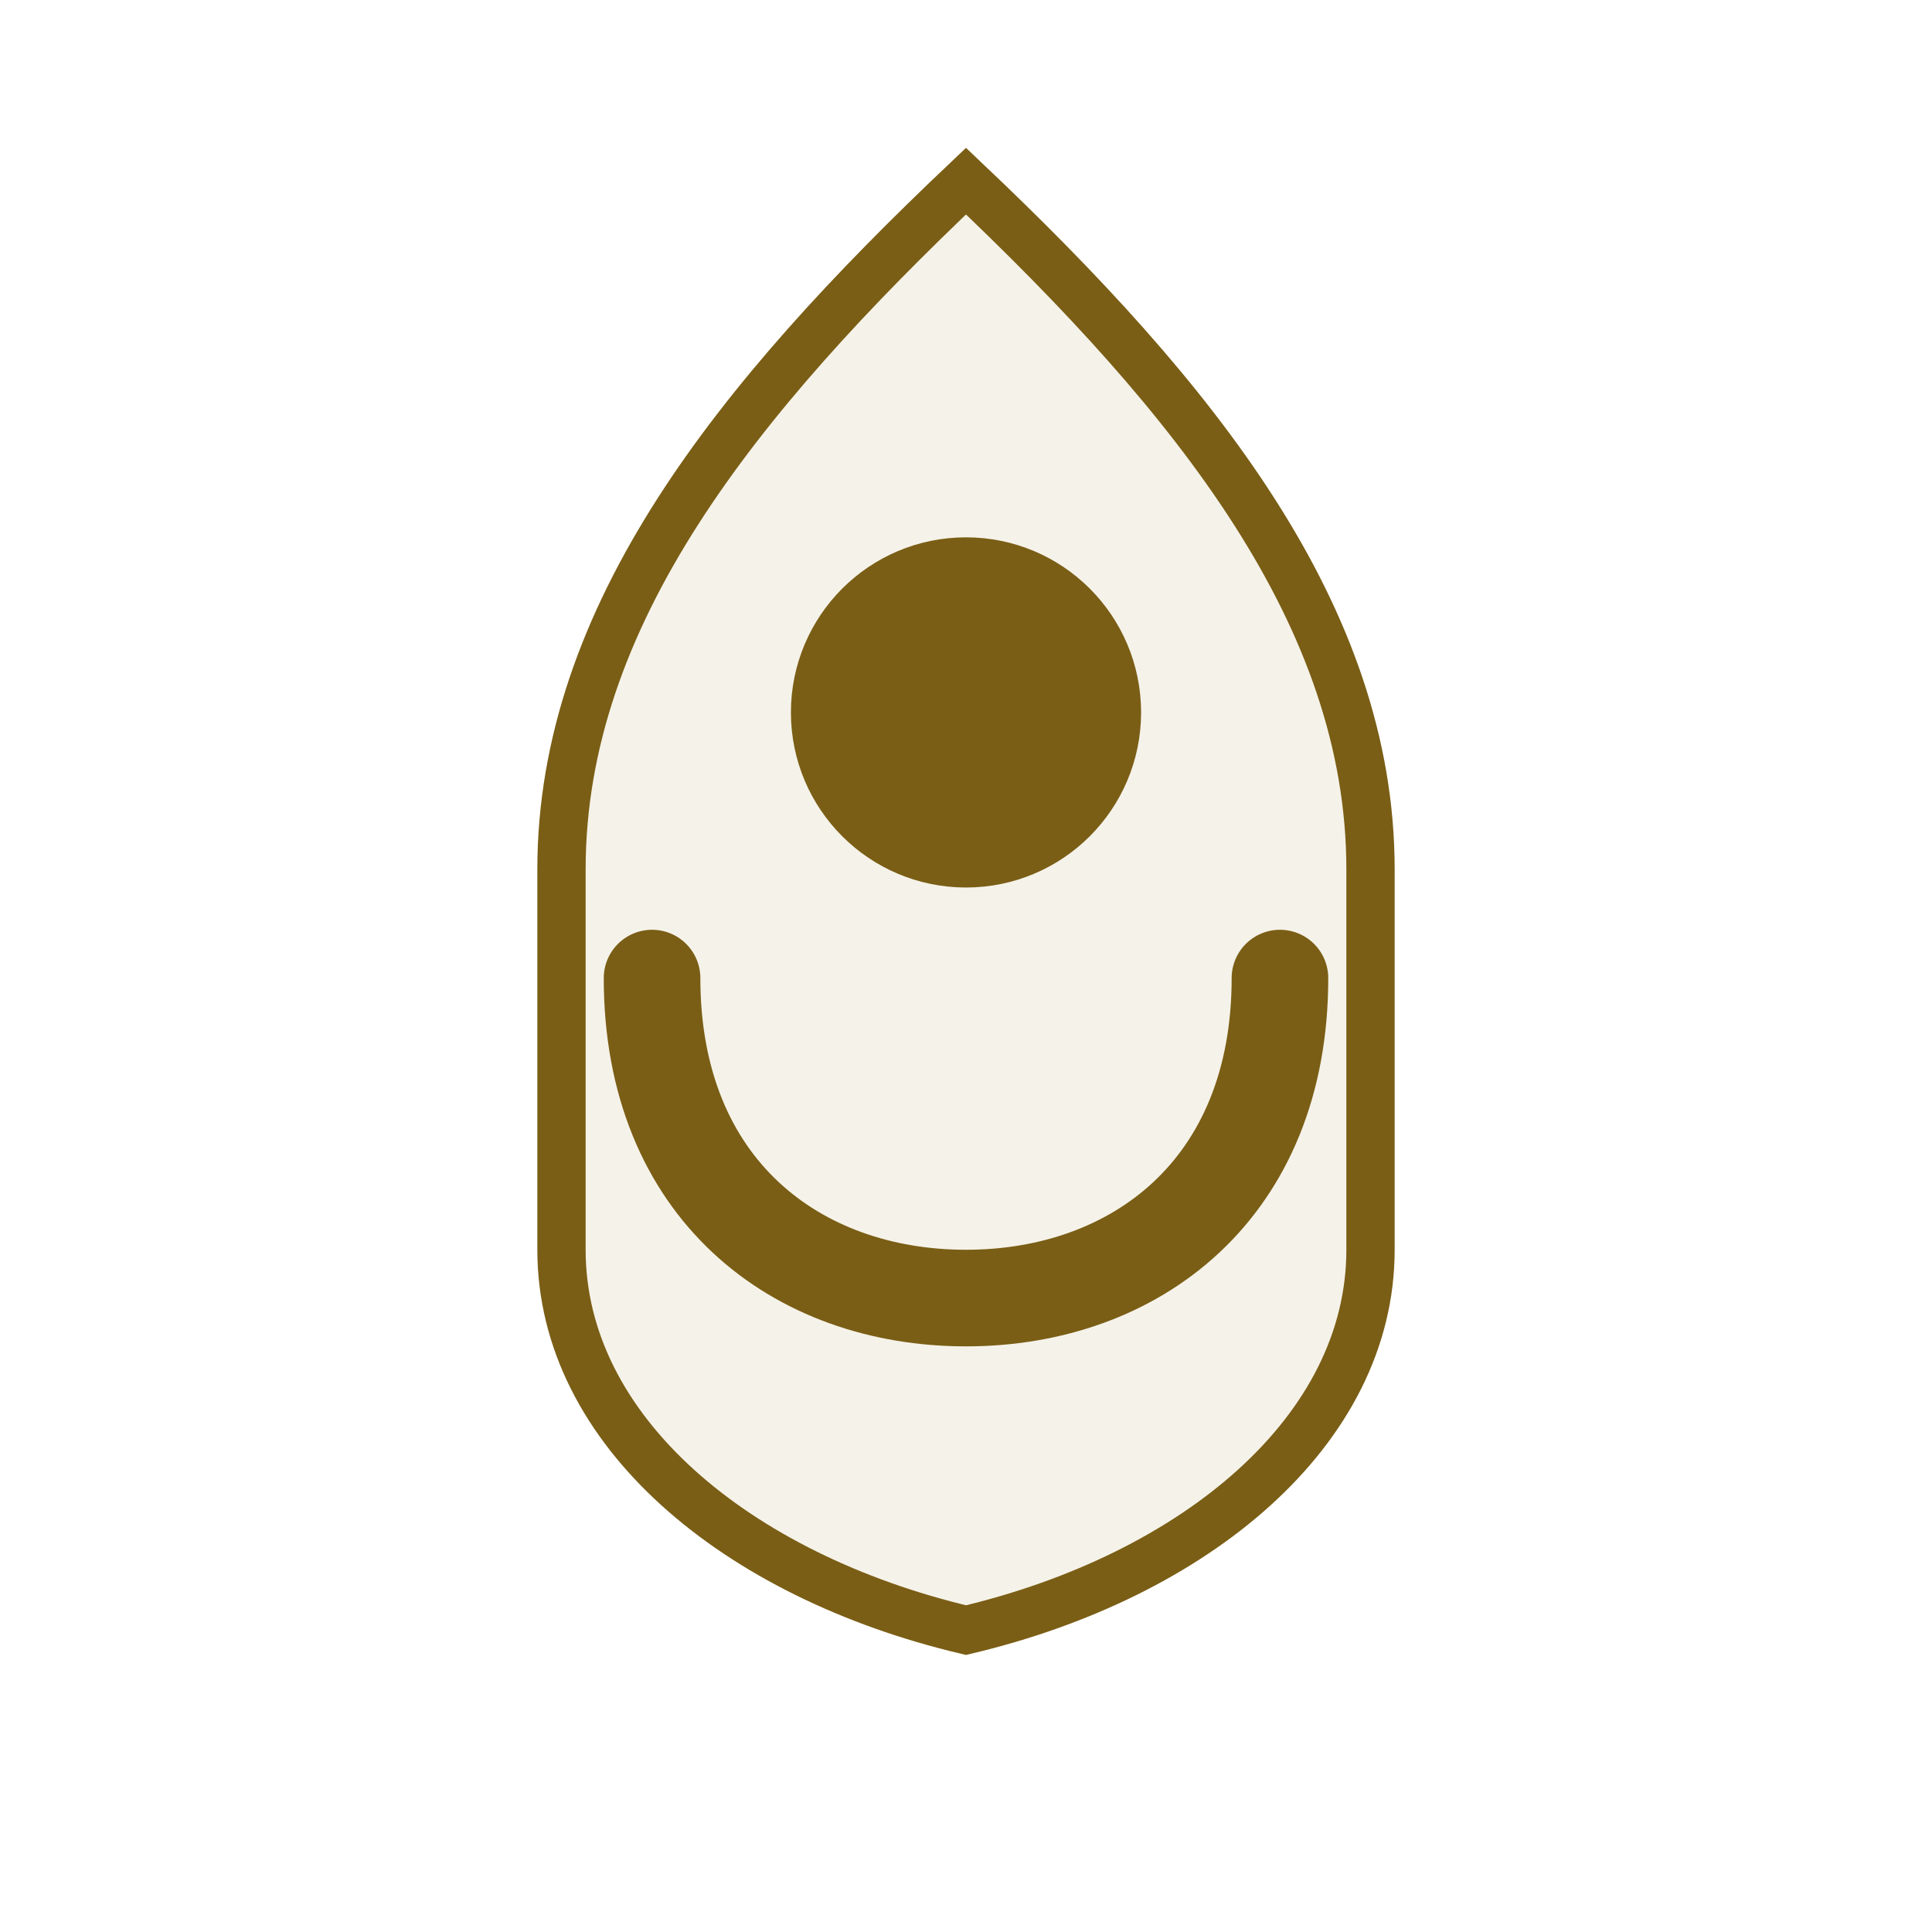
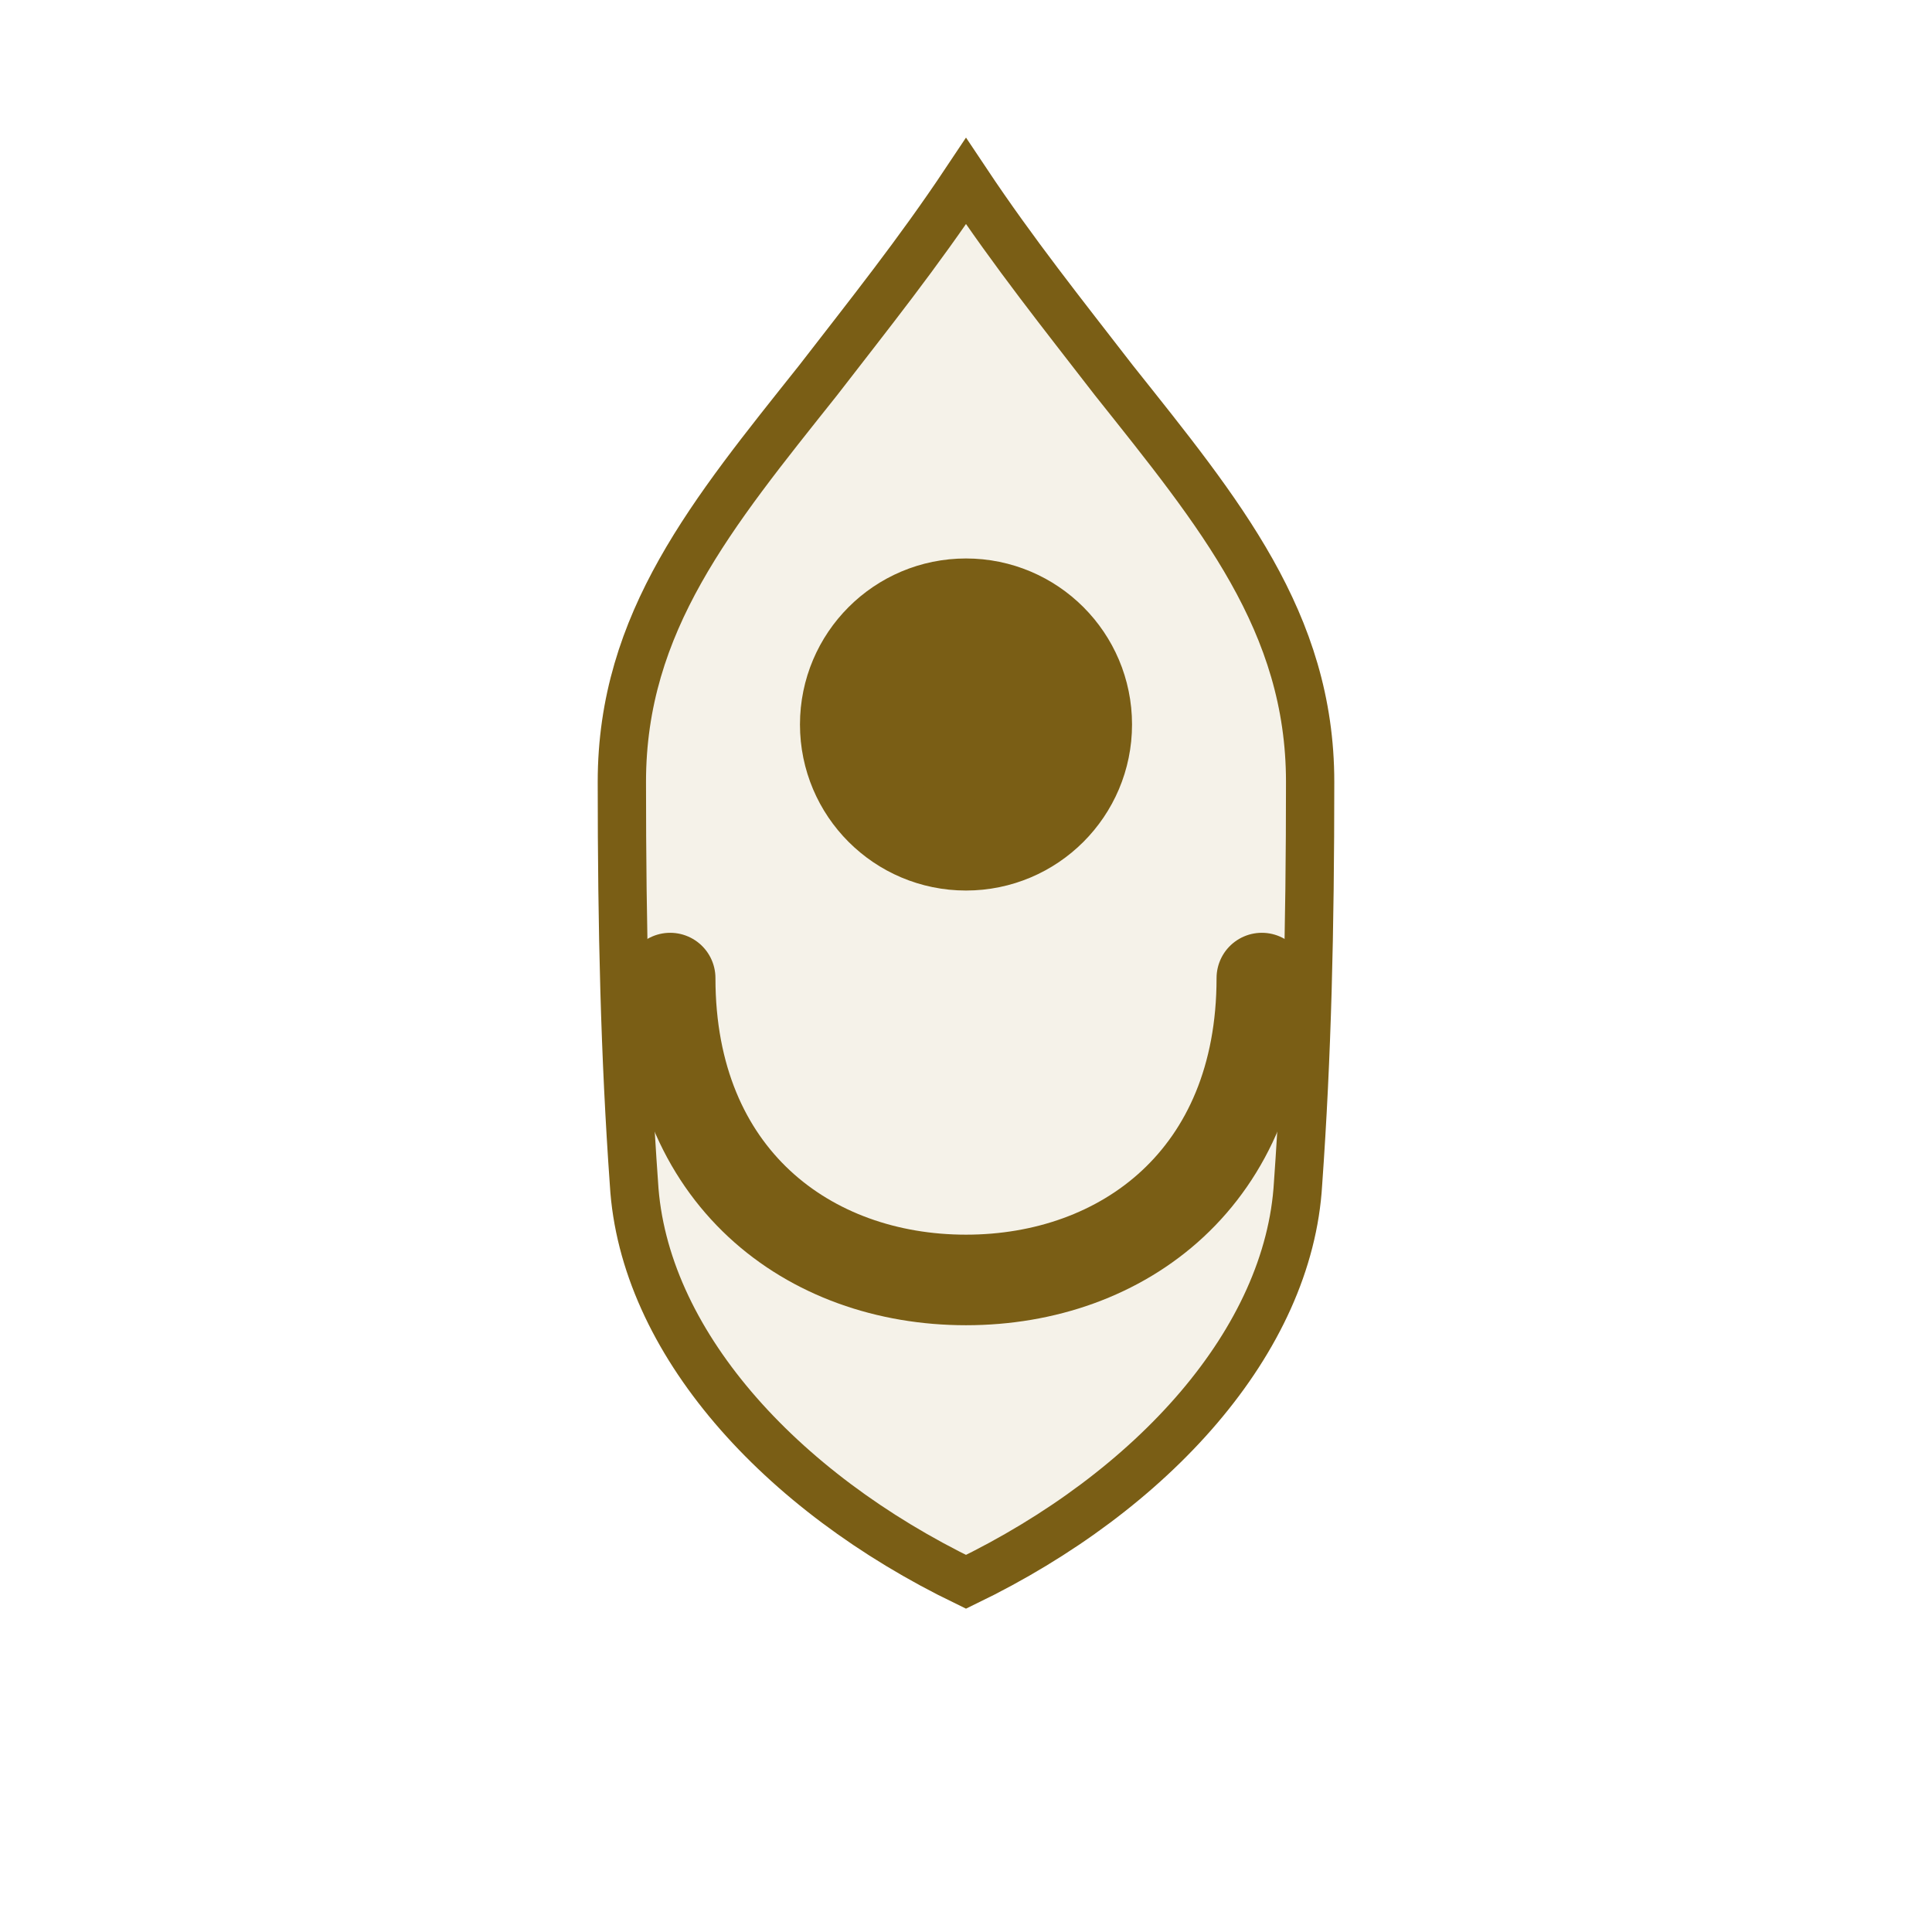
<svg xmlns="http://www.w3.org/2000/svg" viewBox="0 0 64 64" width="64" height="64" role="img" aria-label="donation">
-   <path d="M32 6 C39.6 13.2 45.4 20.4 45.4 28.8 L45.4 41.4 C45.4 47.4 39.6 52.2 32 54 C24.4 52.2 18.6 47.4 18.6 41.4 L18.6 28.8 C18.6 20.4 24.4 13.2 32 6 Z" fill="#F5F2E9" stroke="#7A5E15" stroke-width="1.6" />
-   <g fill="none" stroke="#7A5E15" stroke-width="3.2" stroke-linecap="round" stroke-linejoin="round">
-     <circle cx="32" cy="23.6" r="4.2" fill="#7A5E15" />
-     <path d="M21.6 32.4 C21.6 39.4 26.4 43 32 43 C37.6 43 42.4 39.4 42.4 32.4" />
+   <path d="M32 6 C33.6 8.4 35.2 10.4 36.9 12.6 C40.4 17 43.4 20.6 43.4 25.9 C43.4 30.8 43.3 35 43 39.2 C42.7 44.4 38.2 49.4 32 52.4 C25.8 49.4 21.3 44.4 21 39.2 C20.7 35 20.6 30.8 20.6 25.9 C20.6 20.6 23.6 17 27.1 12.6 C28.8 10.4 30.4 8.4 32 6 Z" fill="#F5F2E9" stroke="#7A5E15" stroke-width="1.6" />
+   <g fill="none" stroke="#7A5E15" stroke-width="3.0" stroke-linecap="round" stroke-linejoin="round">
+     <circle cx="32" cy="24.0" r="4.0" fill="#7A5E15" />
+     <path d="M22.2 32.4 C22.2 39.0 26.8 42.4 32 42.4 C37.2 42.4 41.8 39.0 41.8 32.4" />
  </g>
</svg>
